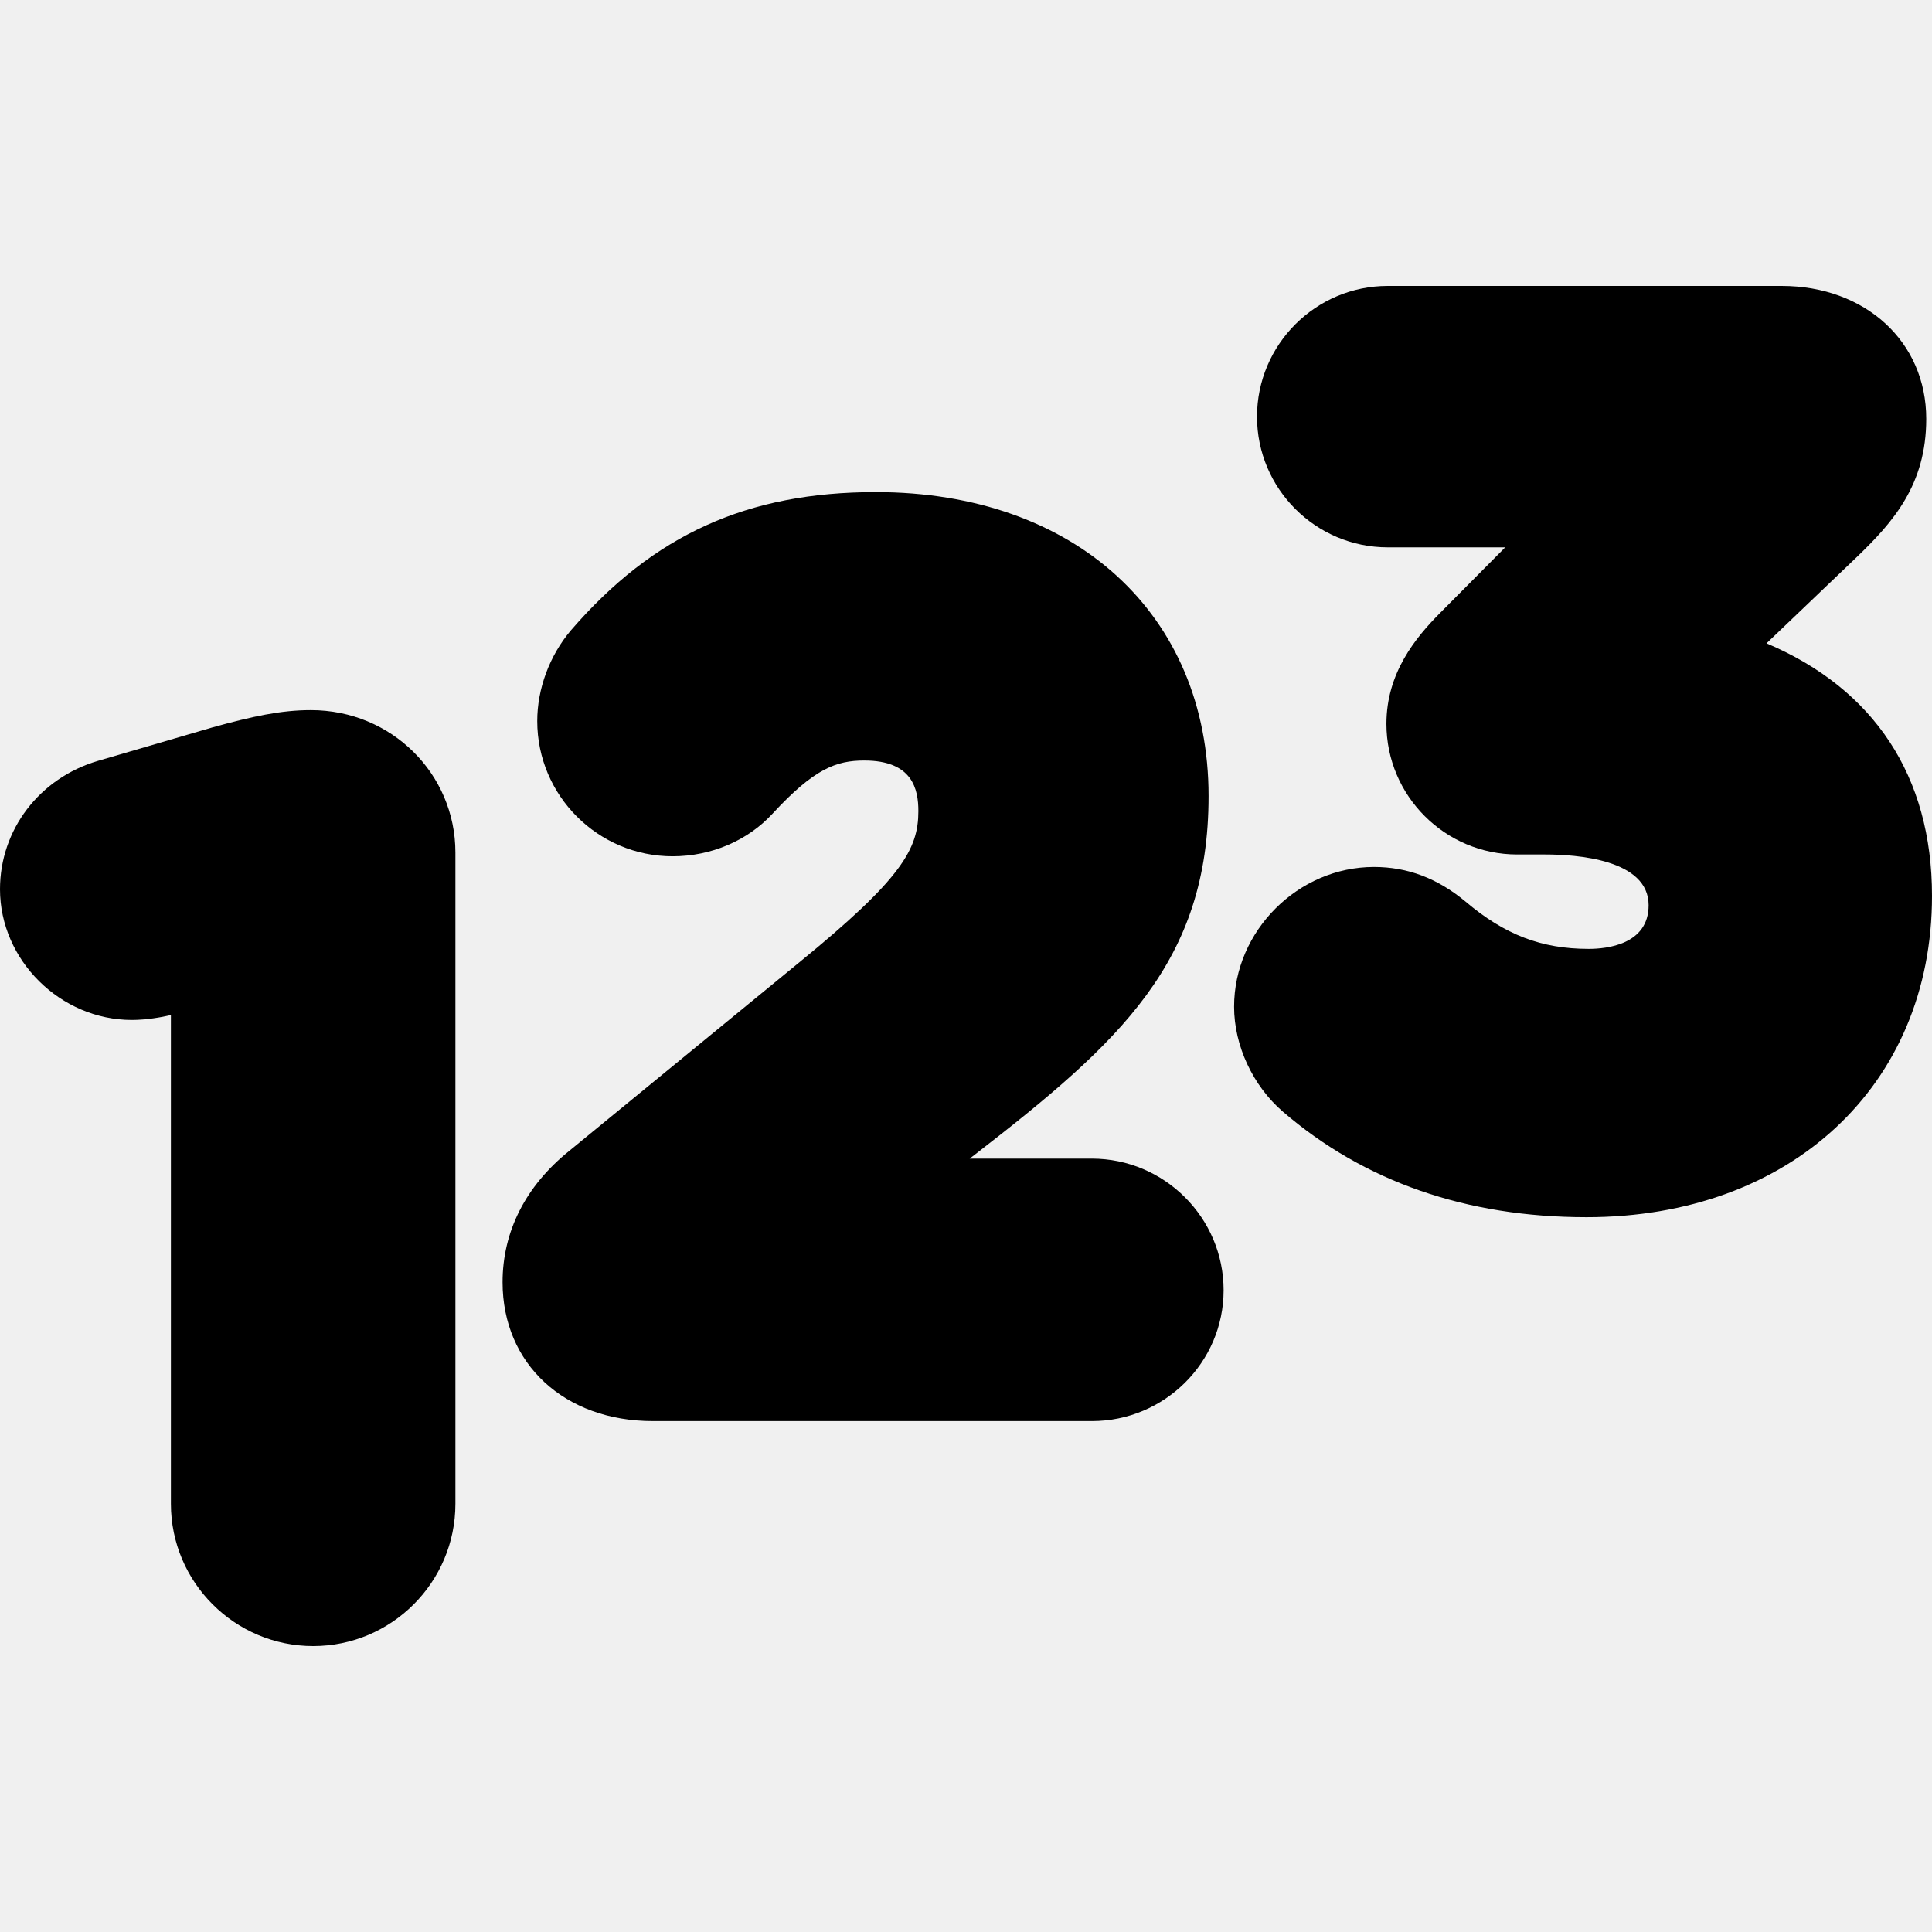
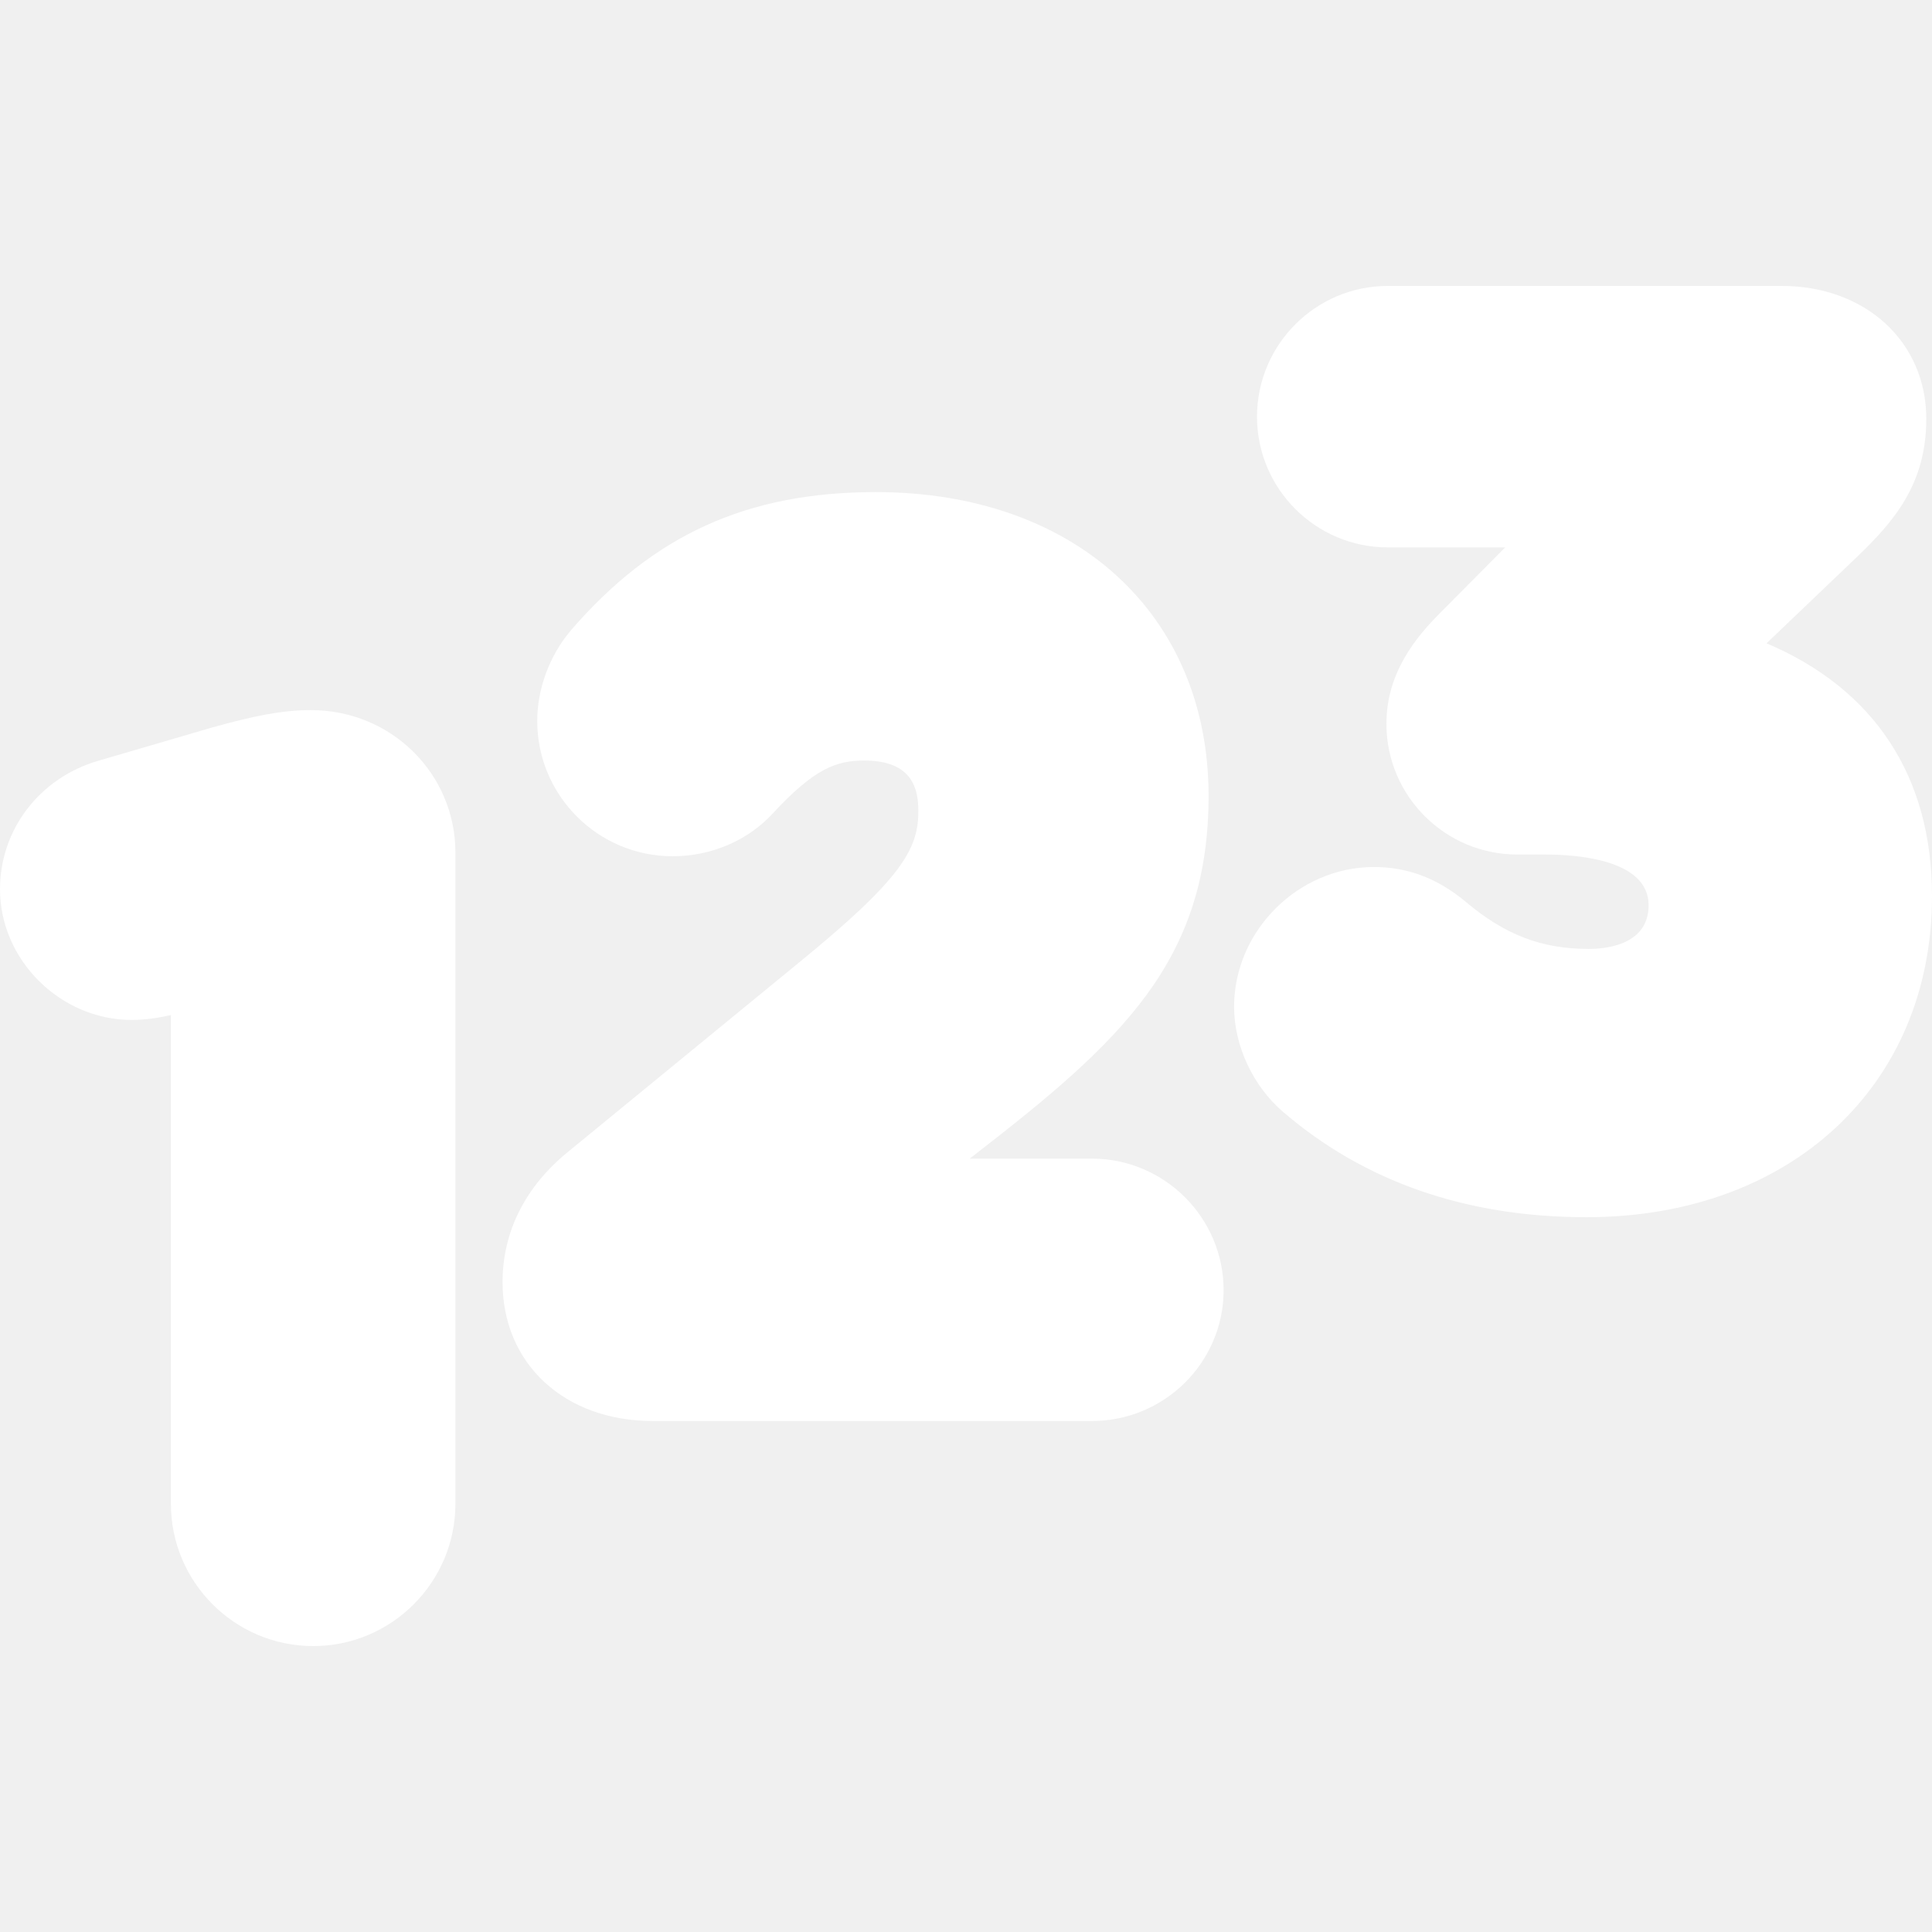
- <svg xmlns="http://www.w3.org/2000/svg" version="1.1" id="Capa_1" x="0px" y="0px" width="47.027px" height="47.027px" viewBox="0 0 47.027 47.027" style="enable-background:new 0 0 47.027 47.027;" xml:space="preserve">
+ <svg xmlns="http://www.w3.org/2000/svg" version="1.1" id="Capa_1" x="0px" y="0px" width="47.027px" height="47.027px" viewBox="0 0 47.027 47.027" enable-background="new 0 0 47.027 47.027" xml:space="preserve">
  <g>
    <g>
-       <path d="M7.567,17.285c-0.73,0-1.424,0.152-2.397,0.421L2.386,18.52C0.959,18.939,0,20.197,0,21.646    c0,1.724,1.47,3.181,3.21,3.181c0.35,0,0.721-0.066,0.95-0.119v11.896c0,1.909,1.554,3.463,3.463,3.463    c1.909,0,3.462-1.554,3.462-3.463V20.75C11.084,18.838,9.532,17.285,7.567,17.285z" />
-       <path d="M26.576,28.202h-2.973l0.129-0.1c3.537-2.738,5.686-4.69,5.686-8.725c0-4.426-3.256-7.399-8.1-7.399    c-3.124,0-5.411,1.035-7.424,3.368c-0.52,0.617-0.817,1.422-0.817,2.205c0,1.815,1.479,3.292,3.294,3.292    c0.942,0,1.833-0.382,2.437-1.041c1.009-1.09,1.543-1.29,2.23-1.29c1.18,0,1.316,0.704,1.316,1.232    c0,0.928-0.404,1.646-2.916,3.695l-5.586,4.578c-1.059,0.854-1.619,1.959-1.619,3.194c0,1.988,1.506,3.38,3.66,3.38h10.684    c1.769,0,3.207-1.431,3.207-3.185C29.784,29.643,28.344,28.202,26.576,28.202z" />
-       <path d="M42.999,15.659l2.187-2.09c0.896-0.86,1.701-1.768,1.701-3.373c0-1.876-1.479-3.236-3.521-3.236H33.78    c-1.754,0-3.183,1.428-3.183,3.183c0,1.752,1.429,3.18,3.183,3.18h2.858l-1.576,1.588c-0.612,0.613-1.315,1.475-1.315,2.708    c0,1.753,1.429,3.18,3.183,3.18h0.676c0.76,0,2.523,0.115,2.523,1.235c0,0.958-1.019,1.063-1.457,1.063    c-1.152,0-2.048-0.344-3-1.152c-0.681-0.565-1.406-0.842-2.229-0.842c-1.846,0-3.404,1.557-3.404,3.402    c0,0.945,0.457,1.925,1.189,2.555c1.981,1.705,4.469,2.568,7.389,2.568c4.951,0,8.41-3.193,8.41-7.82    C47.027,18.891,45.617,16.768,42.999,15.659z" />
+       <path fill="#FFFFFF" d="M7.567,17.285c-0.73,0-1.424,0.152-2.397,0.421L2.386,18.52C0.959,18.939,0,20.197,0,21.646    c0,1.724,1.471,3.181,3.21,3.181c0.351,0,0.722-0.066,0.95-0.119v11.896c0,1.909,1.554,3.463,3.463,3.463s3.462-1.554,3.462-3.463    V20.75C11.084,18.838,9.532,17.285,7.567,17.285z" />
+       <path fill="#FFFFFF" d="M26.576,28.202h-2.973l0.129-0.1c3.537-2.738,5.686-4.69,5.686-8.726c0-4.426-3.256-7.398-8.1-7.398    c-3.124,0-5.411,1.035-7.424,3.368c-0.521,0.616-0.817,1.422-0.817,2.204c0,1.815,1.479,3.292,3.294,3.292    c0.942,0,1.833-0.382,2.438-1.041c1.009-1.09,1.543-1.289,2.229-1.289c1.18,0,1.316,0.703,1.316,1.231    c0,0.928-0.404,1.646-2.916,3.695l-5.586,4.578c-1.06,0.854-1.619,1.959-1.619,3.193c0,1.988,1.506,3.38,3.66,3.38h10.684    c1.77,0,3.207-1.431,3.207-3.185C29.784,29.643,28.344,28.202,26.576,28.202z" />
+       <path fill="#FFFFFF" d="M42.999,15.659l2.188-2.09c0.896-0.86,1.701-1.769,1.701-3.373c0-1.876-1.479-3.236-3.521-3.236H33.78    c-1.754,0-3.183,1.429-3.183,3.184c0,1.752,1.429,3.18,3.183,3.18h2.858l-1.576,1.588c-0.612,0.613-1.315,1.475-1.315,2.708    c0,1.753,1.429,3.18,3.184,3.18h0.676c0.76,0,2.522,0.115,2.522,1.235c0,0.958-1.019,1.063-1.457,1.063    c-1.151,0-2.048-0.345-3-1.152c-0.681-0.565-1.405-0.842-2.229-0.842c-1.846,0-3.404,1.557-3.404,3.401    c0,0.945,0.457,1.926,1.189,2.556c1.98,1.705,4.469,2.567,7.389,2.567c4.951,0,8.41-3.192,8.41-7.819    C47.027,18.891,45.617,16.768,42.999,15.659z" />
    </g>
  </g>
-   <g>
- </g>
-   <g>
- </g>
-   <g>
- </g>
-   <g>
- </g>
-   <g>
- </g>
-   <g>
- </g>
-   <g>
- </g>
-   <g>
- </g>
-   <g>
- </g>
-   <g>
- </g>
-   <g>
- </g>
-   <g>
- </g>
-   <g>
- </g>
-   <g>
- </g>
-   <g>
- </g>
</svg>
